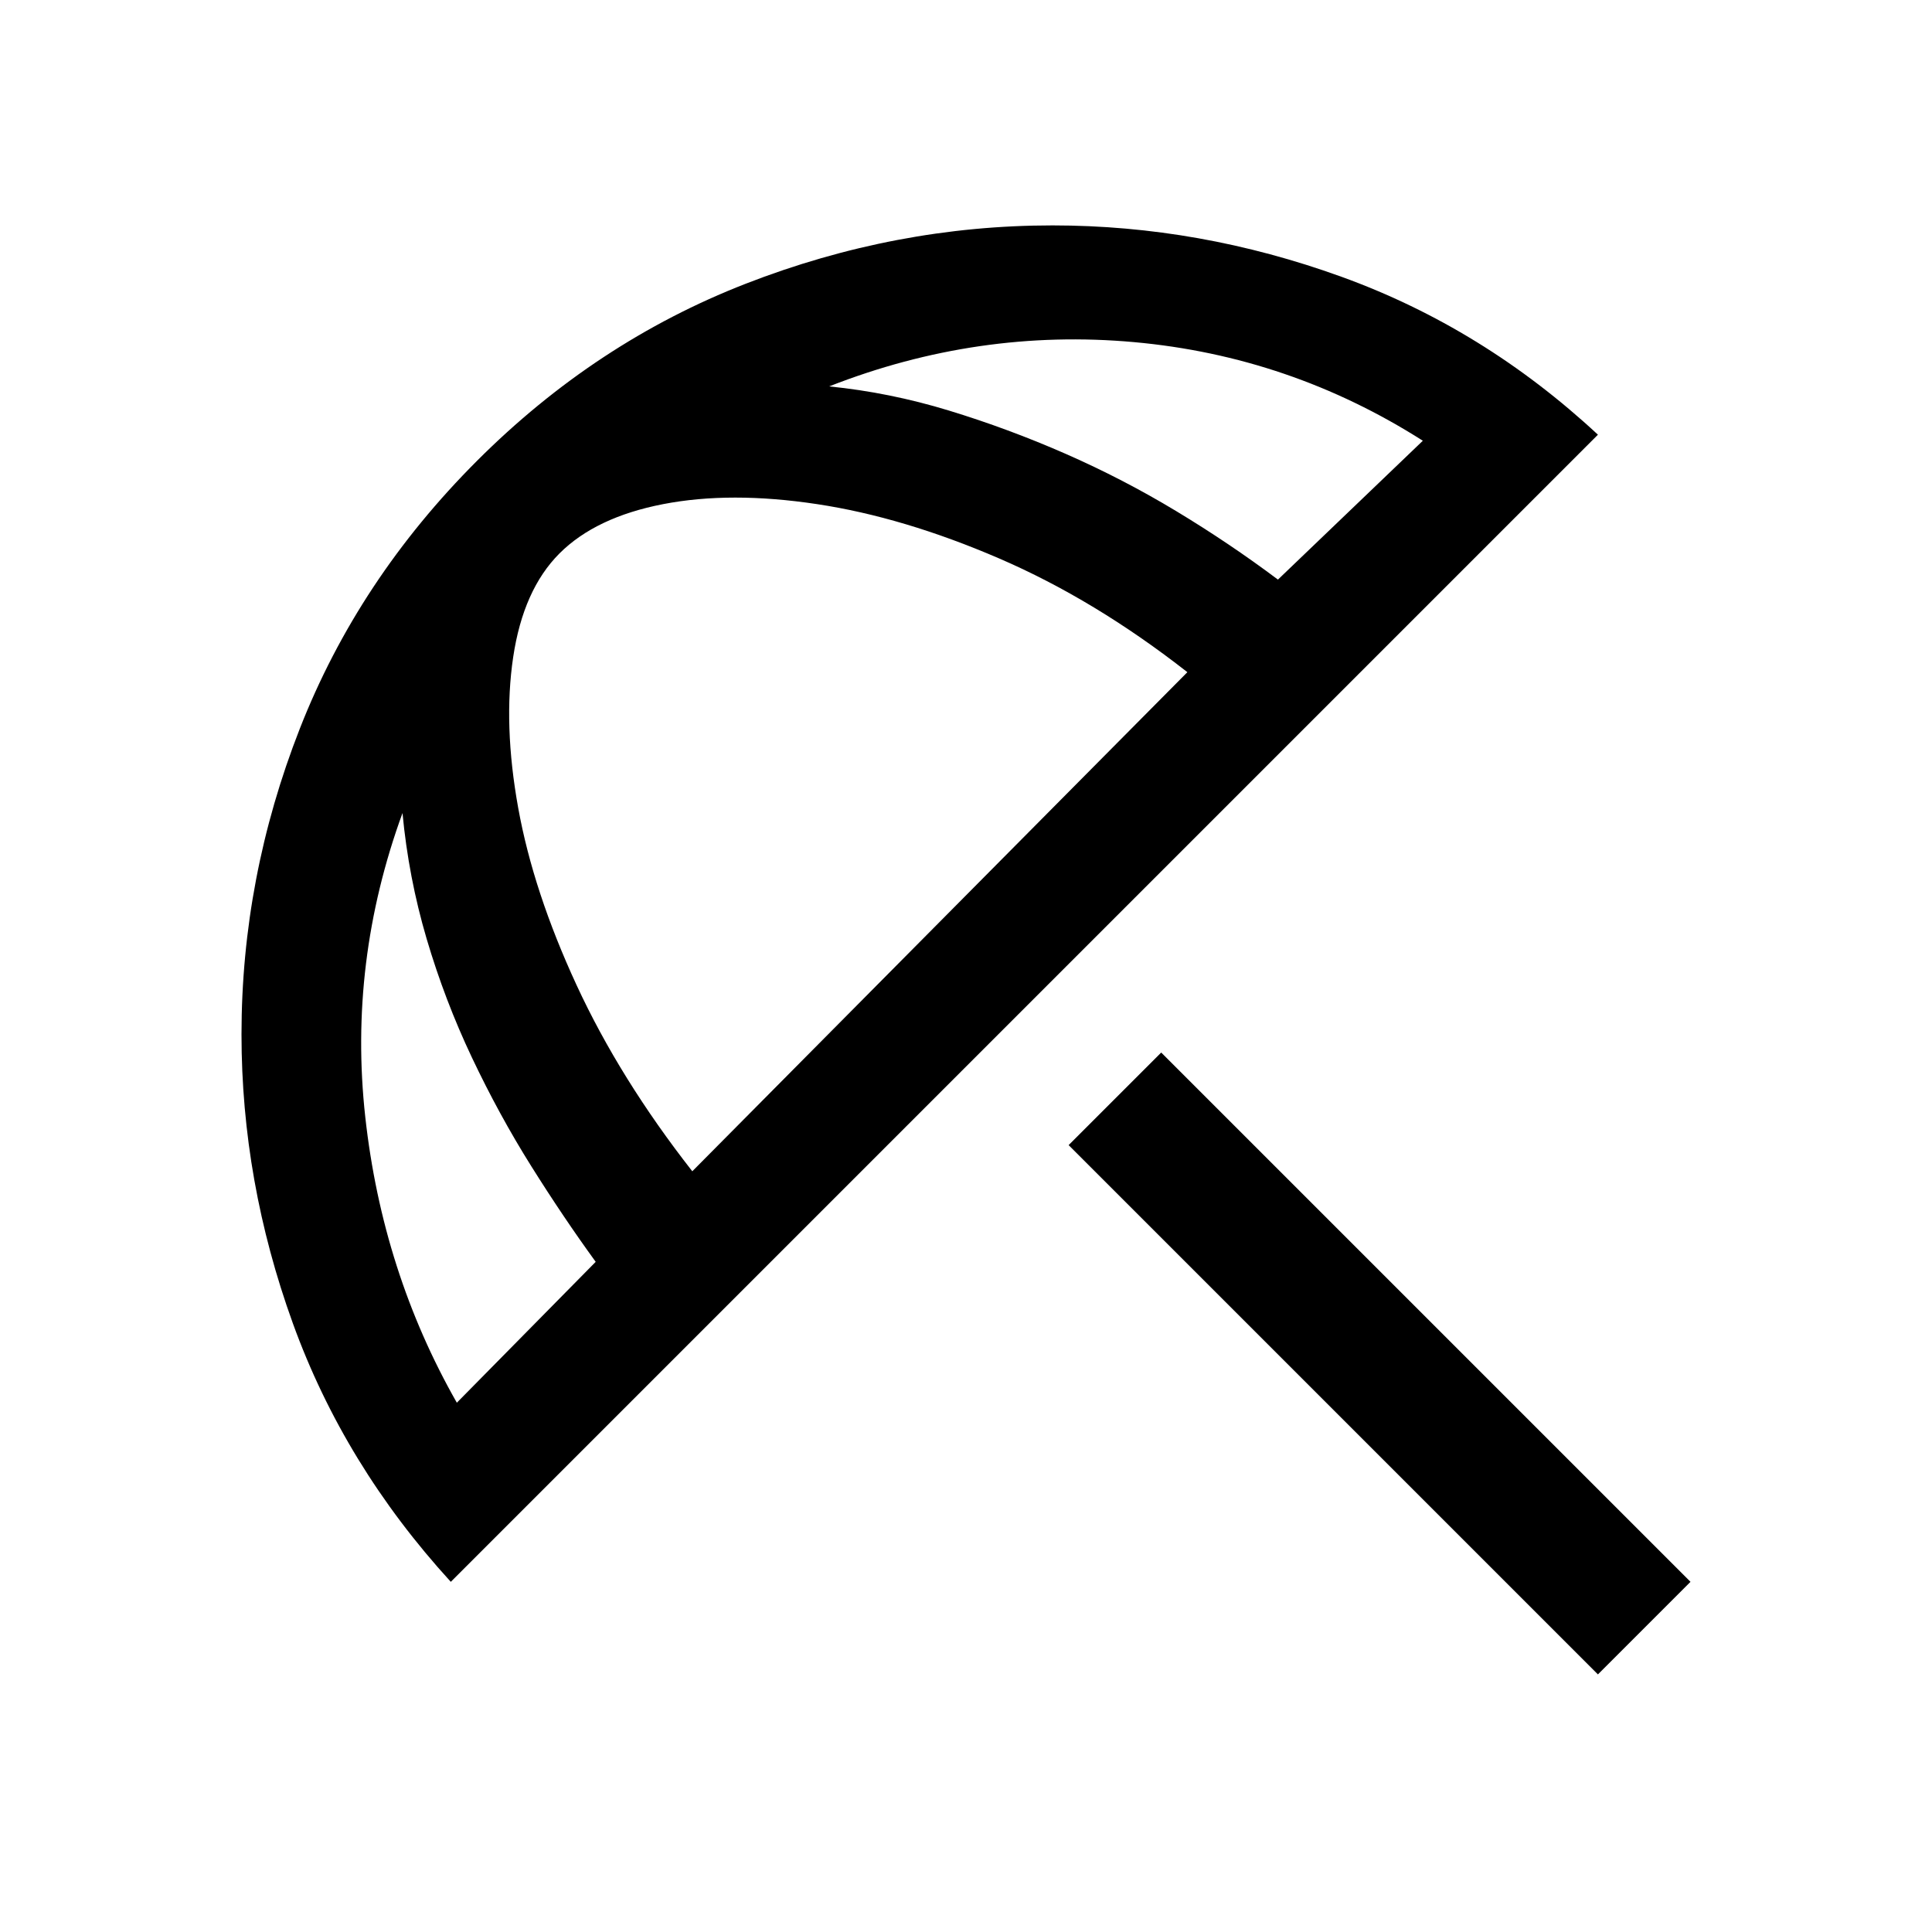
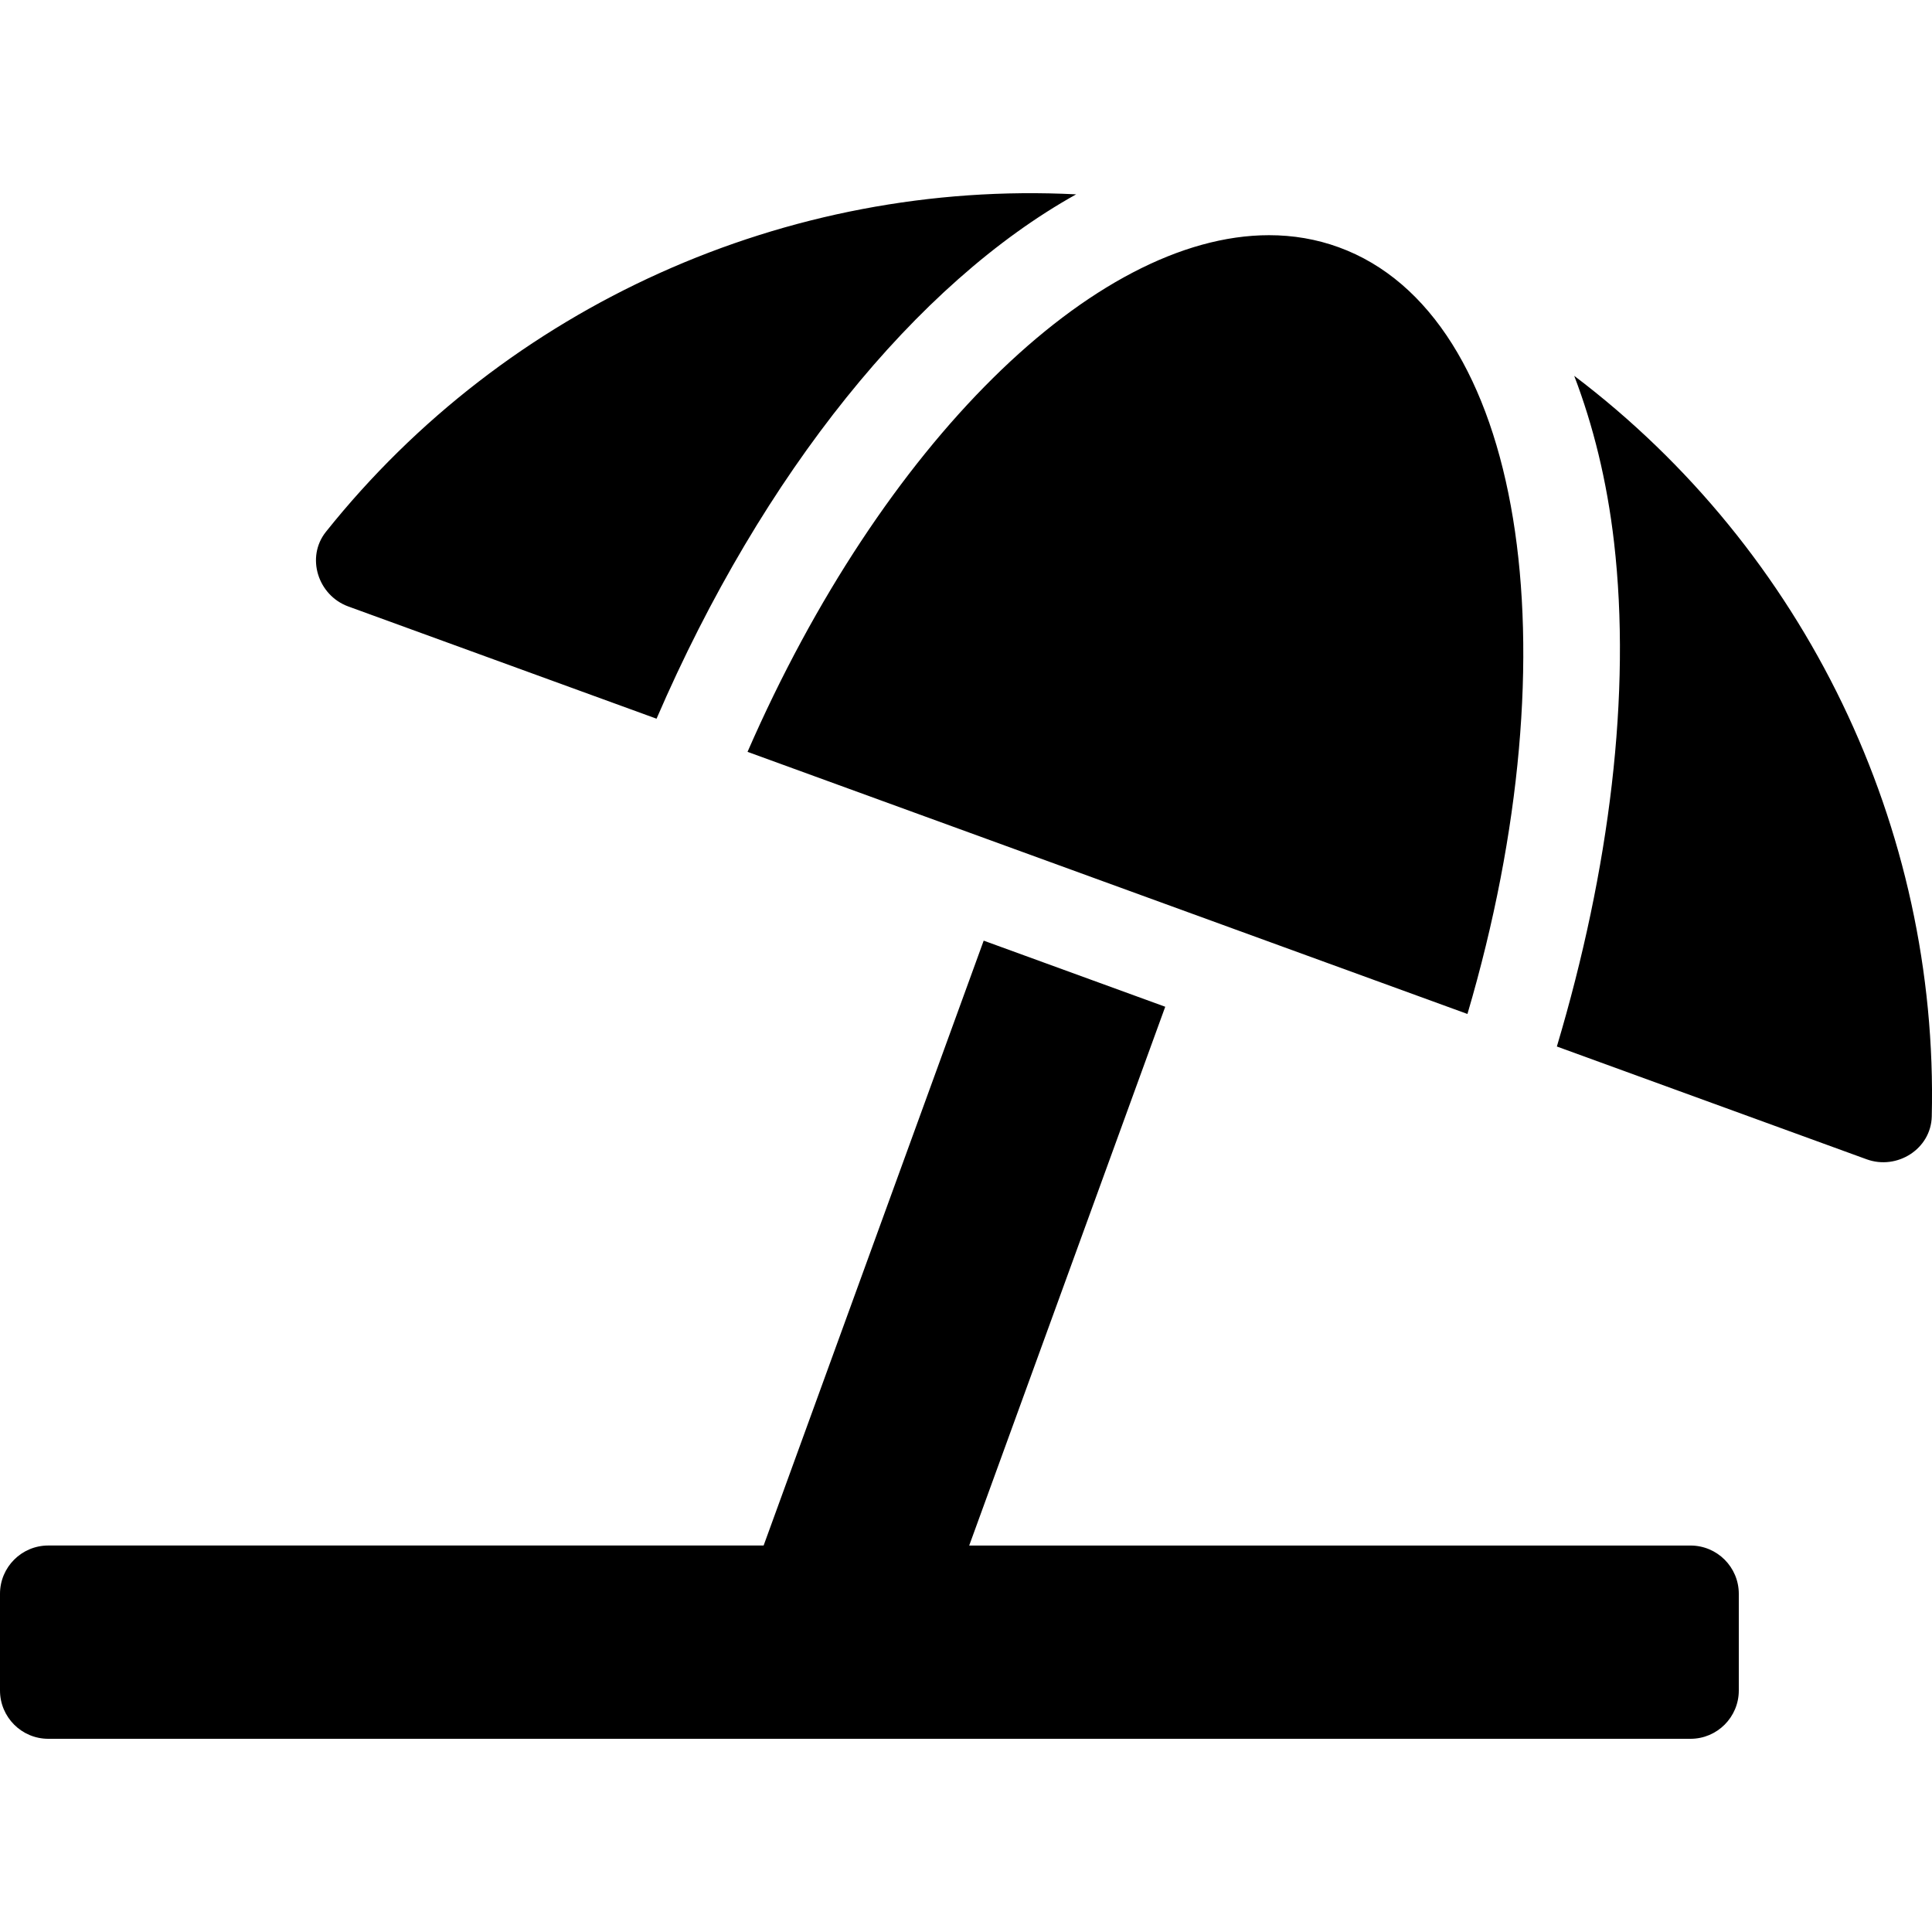
- <svg xmlns="http://www.w3.org/2000/svg" height="48" viewBox="0 -960 960 960" width="48">
-   <path d="M794-128 531-391l46-46 263 263-46 46Zm-570-46q-53-58-78.5-128.5T120-446q0-78 29-152t88-133q59-59 133.5-88T523-848q73 0 143.5 25.5T794-744L224-174Zm3-89 69-70q-16-22-32-47.5t-29.5-54Q221-463 212-493.5T200-556q-27 74-18.5 151T227-263Zm117-115 246-248q-46-36-93.5-56.5t-90.5-27q-43-6.5-76.5 0T278-685q-18 18-23 51.5t2.5 75q7.5 41.5 29 88T344-378Zm291-294 72-69q-66-42-143.5-49T412-768q30 3 59.5 12t58 21.5q28.5 12.5 55 28.5t50.5 34Z" />
+ <svg xmlns="http://www.w3.org/2000/svg" stroke="currentColor" fill="currentColor" stroke-width="0" viewBox="0 0 640 512" height="1em" width="1em">
+   <path d="M115.38 136.9l102.11 37.18c35.19-81.54 86.21-144.29 139-173.7-95.88-4.89-188.78 36.96-248.53 111.8-6.69 8.4-2.66 21.05 7.42 24.72zm132.25 48.16l238.48 86.83c35.76-121.38 18.7-231.66-42.63-253.98-7.4-2.7-15.13-4-23.09-4-58.02.01-128.27 69.17-172.76 171.15zM521.48 60.5c6.22 16.3 10.83 34.6 13.2 55.19 5.74 49.89-1.42 108.23-18.95 166.98l102.62 37.36c10.09 3.67 21.31-3.43 21.57-14.17 2.32-95.69-41.91-187.44-118.44-245.36zM560 447.98H321.06L386 269.5l-60.14-21.9-72.9 200.37H16c-8.84 0-16 7.16-16 16.01v32.01C0 504.83 7.16 512 16 512h544c8.84 0 16-7.17 16-16.01v-32.01c0-8.84-7.16-16-16-16z">
+     </path>
</svg>
